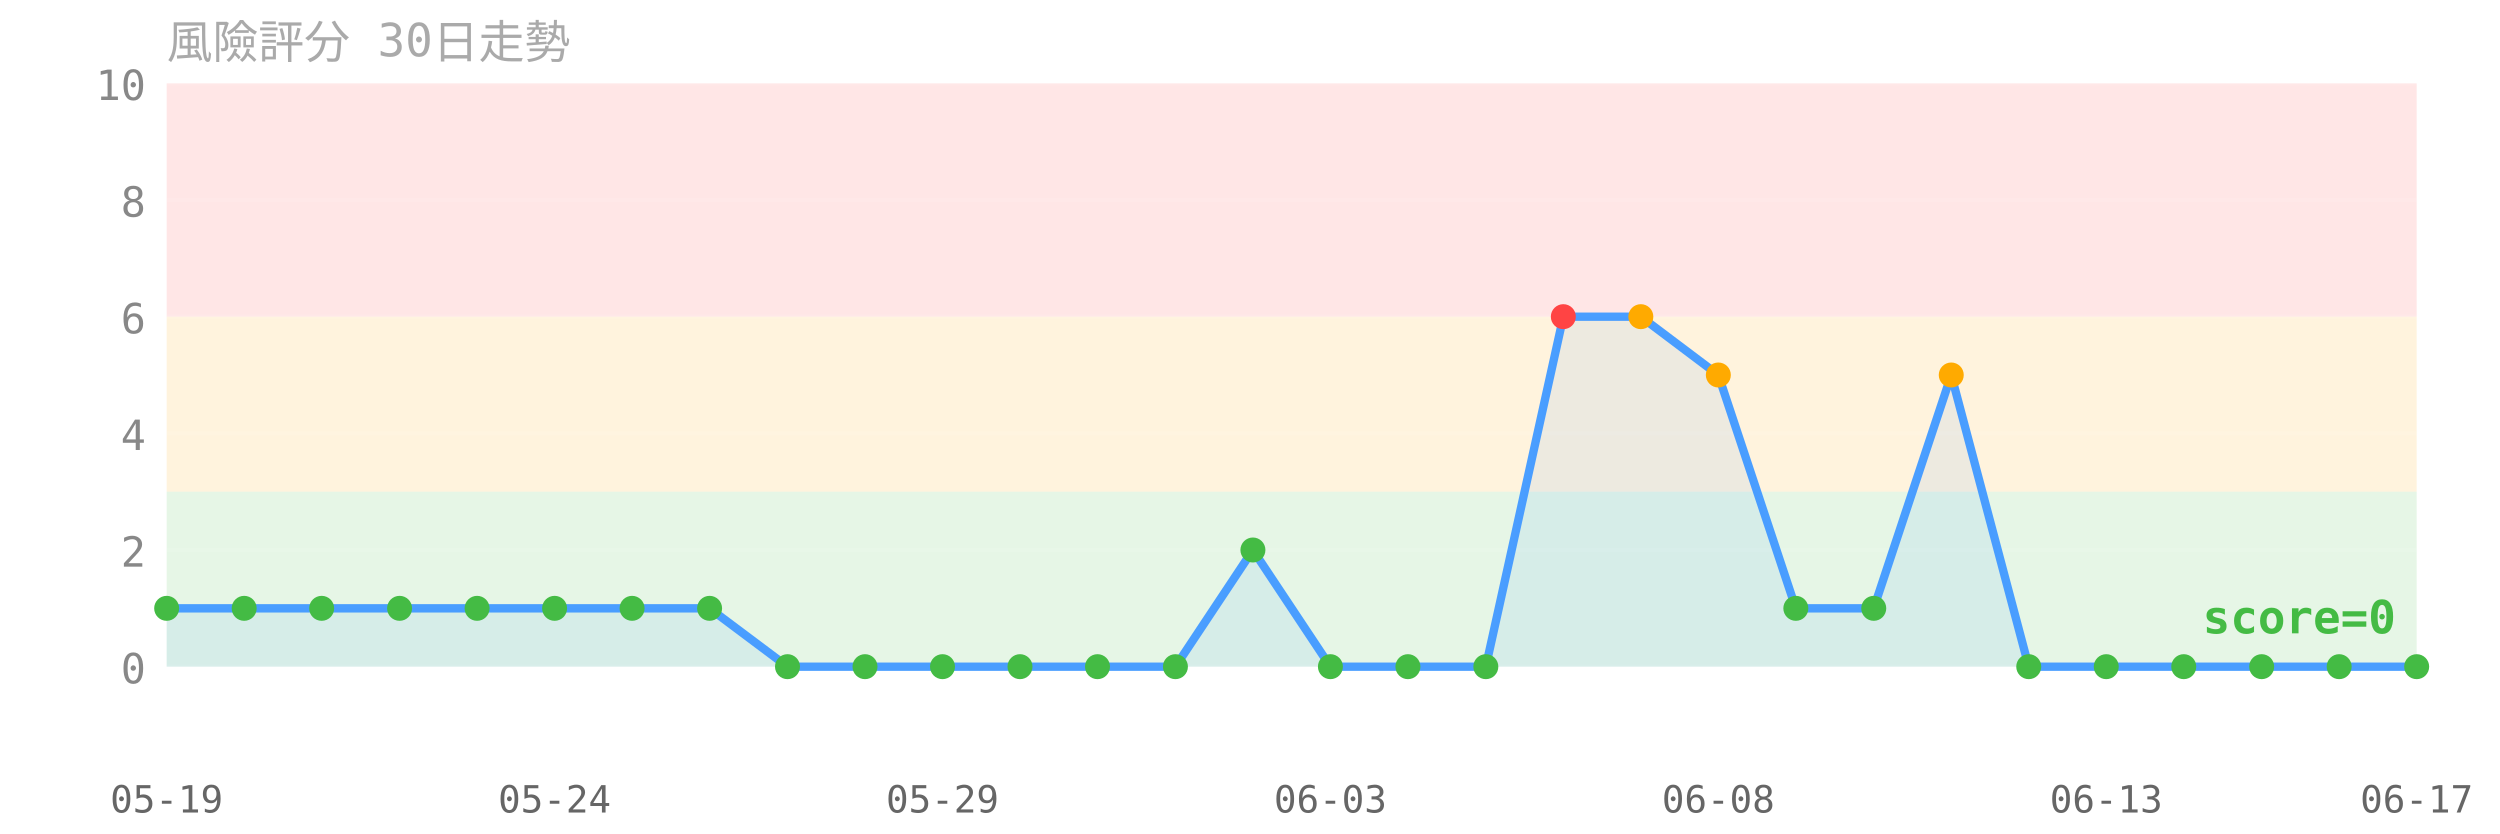
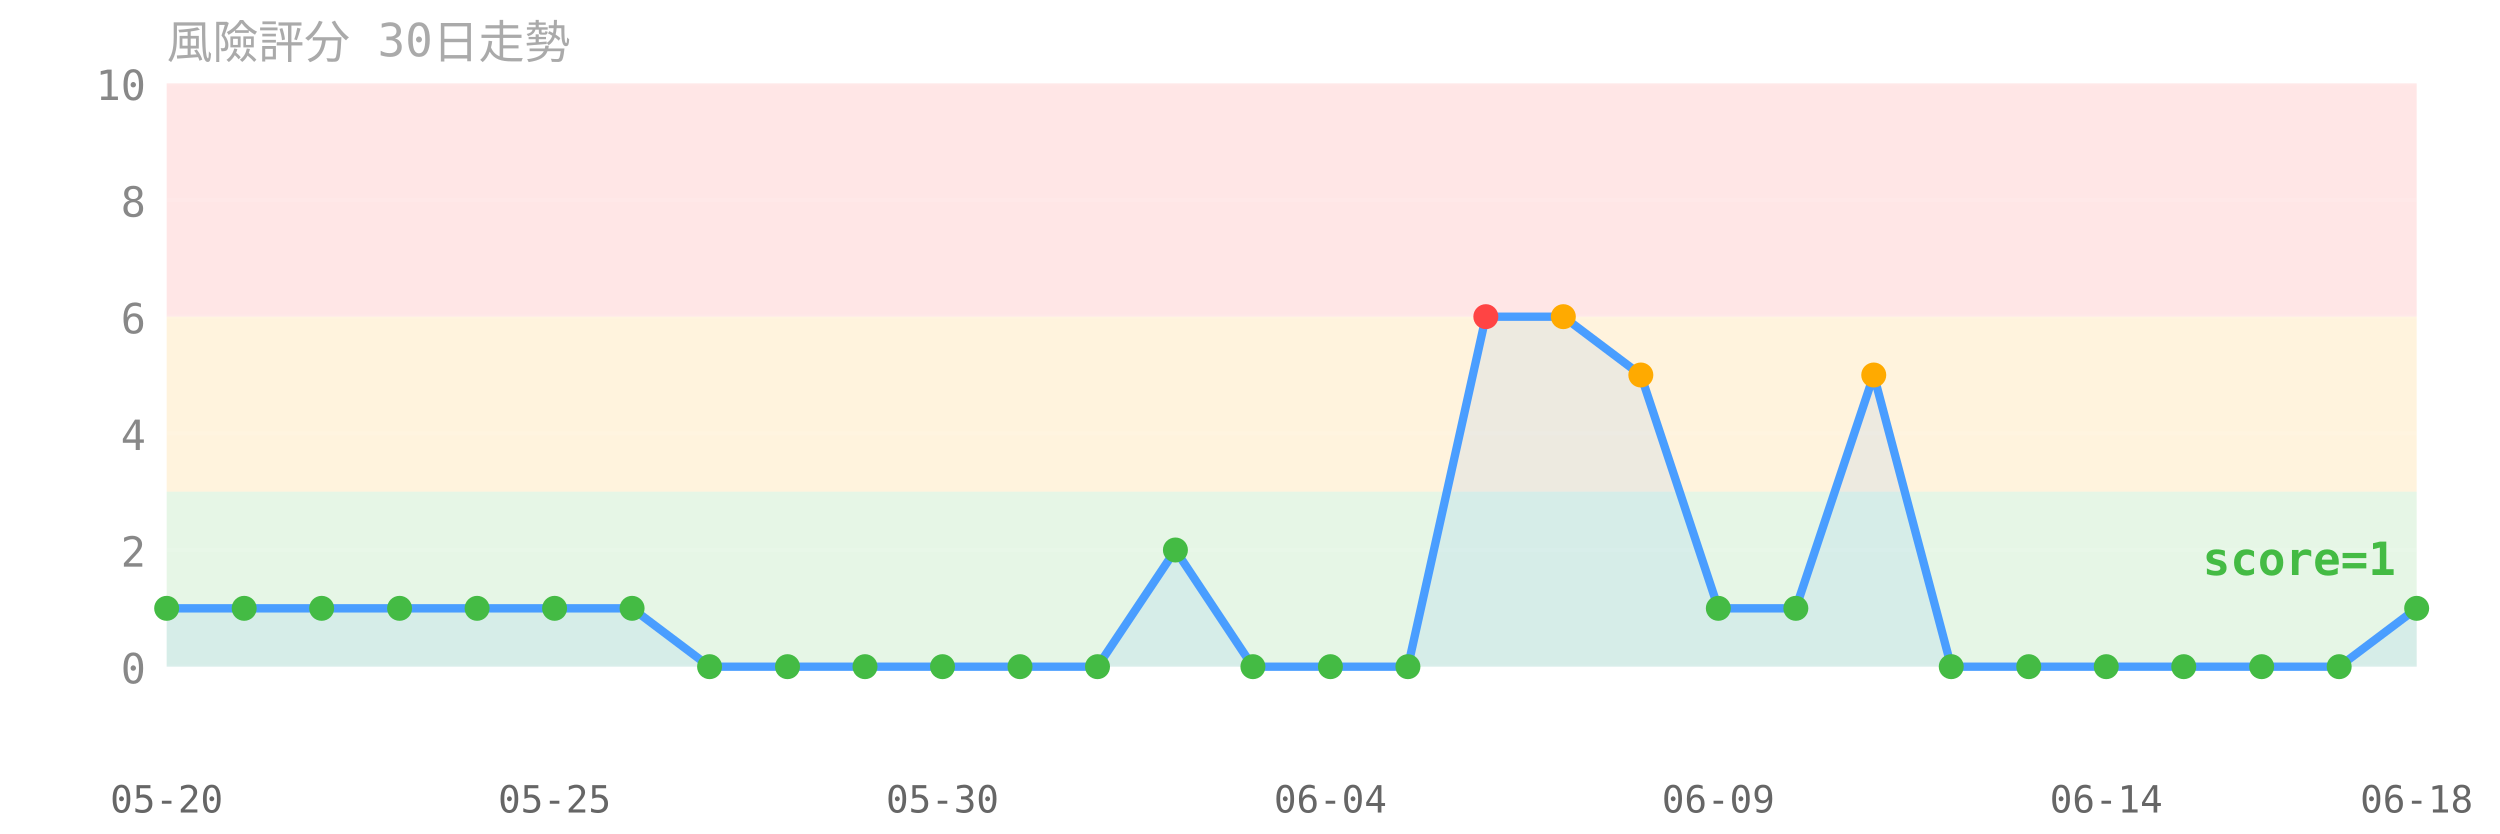
<svg xmlns="http://www.w3.org/2000/svg" width="600" height="200" style="background:#0b0f19;font-family:monospace">
  <rect x="40" y="20.0" width="540" height="56.0" fill="#ff444422" />
  <rect x="40" y="76.0" width="540" height="42.0" fill="#ffaa0022" />
  <rect x="40" y="118.0" width="540" height="42.0" fill="#44bb4422" />
  <line x1="40" y1="160.0" x2="580" y2="160.0" stroke="#ffffff18" stroke-width="1" />
  <text x="35" y="164.0" fill="#888" font-size="10" text-anchor="end">0</text>
  <line x1="40" y1="132.0" x2="580" y2="132.0" stroke="#ffffff18" stroke-width="1" />
  <text x="35" y="136.0" fill="#888" font-size="10" text-anchor="end">2</text>
  <line x1="40" y1="104.0" x2="580" y2="104.0" stroke="#ffffff18" stroke-width="1" />
  <text x="35" y="108.0" fill="#888" font-size="10" text-anchor="end">4</text>
  <line x1="40" y1="76.0" x2="580" y2="76.0" stroke="#ffffff18" stroke-width="1" />
  <text x="35" y="80.0" fill="#888" font-size="10" text-anchor="end">6</text>
  <line x1="40" y1="48.0" x2="580" y2="48.0" stroke="#ffffff18" stroke-width="1" />
  <text x="35" y="52.0" fill="#888" font-size="10" text-anchor="end">8</text>
  <line x1="40" y1="20.0" x2="580" y2="20.0" stroke="#ffffff18" stroke-width="1" />
  <text x="35" y="24.0" fill="#888" font-size="10" text-anchor="end">10</text>
-   <polyline points="40.0,146.0 58.6,146.0 77.2,146.0 95.9,146.0 114.5,146.0 133.1,146.0 151.7,146.0 170.3,146.0 189.0,160.0 207.6,160.0 226.2,160.0 244.8,160.0 263.4,160.0 282.1,160.0 300.7,132.0 319.3,160.0 337.9,160.0 356.6,160.0 375.2,76.0 393.8,76.0 412.4,90.0 431.0,146.0 449.7,146.0 468.3,90.0 486.9,160.0 505.5,160.0 524.1,160.0 542.8,160.0 561.4,160.0 580.0,160.0" fill="none" stroke="#4a9eff" stroke-width="2" stroke-linejoin="round" />
-   <polygon points="40.0,160.0 40.0,146.0 58.6,146.0 77.2,146.0 95.9,146.0 114.5,146.0 133.1,146.0 151.7,146.0 170.3,146.0 189.0,160.0 207.6,160.0 226.2,160.0 244.8,160.0 263.4,160.0 282.1,160.0 300.7,132.0 319.3,160.0 337.9,160.0 356.6,160.0 375.2,76.0 393.8,76.0 412.4,90.0 431.0,146.0 449.7,146.0 468.3,90.0 486.9,160.0 505.5,160.0 524.1,160.0 542.8,160.0 561.4,160.0 580.0,160.0 580.0,160.0" fill="#4a9eff18" />
+   <polyline points="40.0,146.0 58.6,146.0 77.2,146.0 95.9,146.0 114.5,146.0 133.1,146.0 151.7,146.0 170.3,160.0 189.0,160.0 207.6,160.0 226.2,160.0 244.8,160.0 263.4,160.0 282.1,132.0 300.7,160.0 319.3,160.0 337.9,160.0 356.6,76.0 375.2,76.0 393.8,90.0 412.4,146.0 431.0,146.0 449.7,90.0 468.3,160.0 486.9,160.0 505.5,160.0 524.1,160.0 542.8,160.0 561.4,160.0 580.0,146.0" fill="none" stroke="#4a9eff" stroke-width="2" stroke-linejoin="round" />
+   <polygon points="40.0,160.0 40.0,146.0 58.6,146.0 77.2,146.0 95.9,146.0 114.5,146.0 133.1,146.0 151.7,146.0 170.3,160.0 189.0,160.0 207.6,160.0 226.2,160.0 244.8,160.0 263.4,160.0 282.1,132.0 300.7,160.0 319.3,160.0 337.9,160.0 356.6,76.0 375.2,76.0 393.8,90.0 412.4,146.0 431.0,146.0 449.7,90.0 468.3,160.0 486.9,160.0 505.5,160.0 524.1,160.0 542.8,160.0 561.4,160.0 580.0,146.0 580.0,160.0" fill="#4a9eff18" />
  <circle cx="40.0" cy="146.0" r="3" fill="#44bb44" />
  <circle cx="58.6" cy="146.0" r="3" fill="#44bb44" />
  <circle cx="77.2" cy="146.0" r="3" fill="#44bb44" />
  <circle cx="95.9" cy="146.0" r="3" fill="#44bb44" />
  <circle cx="114.5" cy="146.0" r="3" fill="#44bb44" />
  <circle cx="133.1" cy="146.0" r="3" fill="#44bb44" />
  <circle cx="151.7" cy="146.0" r="3" fill="#44bb44" />
-   <circle cx="170.3" cy="146.0" r="3" fill="#44bb44" />
+   <circle cx="170.3" cy="160.0" r="3" fill="#44bb44" />
  <circle cx="189.0" cy="160.0" r="3" fill="#44bb44" />
  <circle cx="207.6" cy="160.0" r="3" fill="#44bb44" />
  <circle cx="226.2" cy="160.0" r="3" fill="#44bb44" />
  <circle cx="244.8" cy="160.0" r="3" fill="#44bb44" />
  <circle cx="263.4" cy="160.0" r="3" fill="#44bb44" />
-   <circle cx="282.1" cy="160.0" r="3" fill="#44bb44" />
-   <circle cx="300.7" cy="132.0" r="3" fill="#44bb44" />
+   <circle cx="282.1" cy="132.0" r="3" fill="#44bb44" />
+   <circle cx="300.7" cy="160.0" r="3" fill="#44bb44" />
  <circle cx="319.3" cy="160.0" r="3" fill="#44bb44" />
  <circle cx="337.9" cy="160.0" r="3" fill="#44bb44" />
-   <circle cx="356.6" cy="160.0" r="3" fill="#44bb44" />
-   <circle cx="375.2" cy="76.0" r="3" fill="#ff4444" />
-   <circle cx="393.8" cy="76.0" r="3" fill="#ffaa00" />
-   <circle cx="412.4" cy="90.0" r="3" fill="#ffaa00" />
+   <circle cx="356.6" cy="76.0" r="3" fill="#ff4444" />
+   <circle cx="375.2" cy="76.0" r="3" fill="#ffaa00" />
+   <circle cx="393.8" cy="90.0" r="3" fill="#ffaa00" />
+   <circle cx="412.4" cy="146.0" r="3" fill="#44bb44" />
  <circle cx="431.0" cy="146.0" r="3" fill="#44bb44" />
-   <circle cx="449.7" cy="146.0" r="3" fill="#44bb44" />
-   <circle cx="468.3" cy="90.0" r="3" fill="#ffaa00" />
+   <circle cx="449.7" cy="90.0" r="3" fill="#ffaa00" />
+   <circle cx="468.3" cy="160.0" r="3" fill="#44bb44" />
  <circle cx="486.9" cy="160.0" r="3" fill="#44bb44" />
  <circle cx="505.5" cy="160.0" r="3" fill="#44bb44" />
  <circle cx="524.1" cy="160.0" r="3" fill="#44bb44" />
  <circle cx="542.8" cy="160.0" r="3" fill="#44bb44" />
  <circle cx="561.4" cy="160.0" r="3" fill="#44bb44" />
-   <circle cx="580.0" cy="160.0" r="3" fill="#44bb44" />
-   <text x="40.0" y="195" fill="#666" font-size="9" text-anchor="middle">05-19</text>
-   <text x="133.1" y="195" fill="#666" font-size="9" text-anchor="middle">05-24</text>
-   <text x="226.2" y="195" fill="#666" font-size="9" text-anchor="middle">05-29</text>
-   <text x="319.3" y="195" fill="#666" font-size="9" text-anchor="middle">06-03</text>
-   <text x="412.4" y="195" fill="#666" font-size="9" text-anchor="middle">06-08</text>
-   <text x="505.5" y="195" fill="#666" font-size="9" text-anchor="middle">06-13</text>
-   <text x="580.0" y="195" fill="#666" font-size="9" text-anchor="middle">06-17</text>
-   <text x="575.0" y="152.0" fill="#44bb44" font-size="11" text-anchor="end" font-weight="bold">score=0</text>
+   <circle cx="580.0" cy="146.0" r="3" fill="#44bb44" />
+   <text x="40.0" y="195" fill="#666" font-size="9" text-anchor="middle">05-20</text>
+   <text x="133.1" y="195" fill="#666" font-size="9" text-anchor="middle">05-25</text>
+   <text x="226.2" y="195" fill="#666" font-size="9" text-anchor="middle">05-30</text>
+   <text x="319.3" y="195" fill="#666" font-size="9" text-anchor="middle">06-04</text>
+   <text x="412.4" y="195" fill="#666" font-size="9" text-anchor="middle">06-09</text>
+   <text x="505.5" y="195" fill="#666" font-size="9" text-anchor="middle">06-14</text>
+   <text x="580.0" y="195" fill="#666" font-size="9" text-anchor="middle">06-18</text>
+   <text x="575.0" y="138.0" fill="#44bb44" font-size="11" text-anchor="end" font-weight="bold">score=1</text>
  <text x="40" y="14" fill="#aaa" font-size="11">風險評分 30日走勢</text>
</svg>
